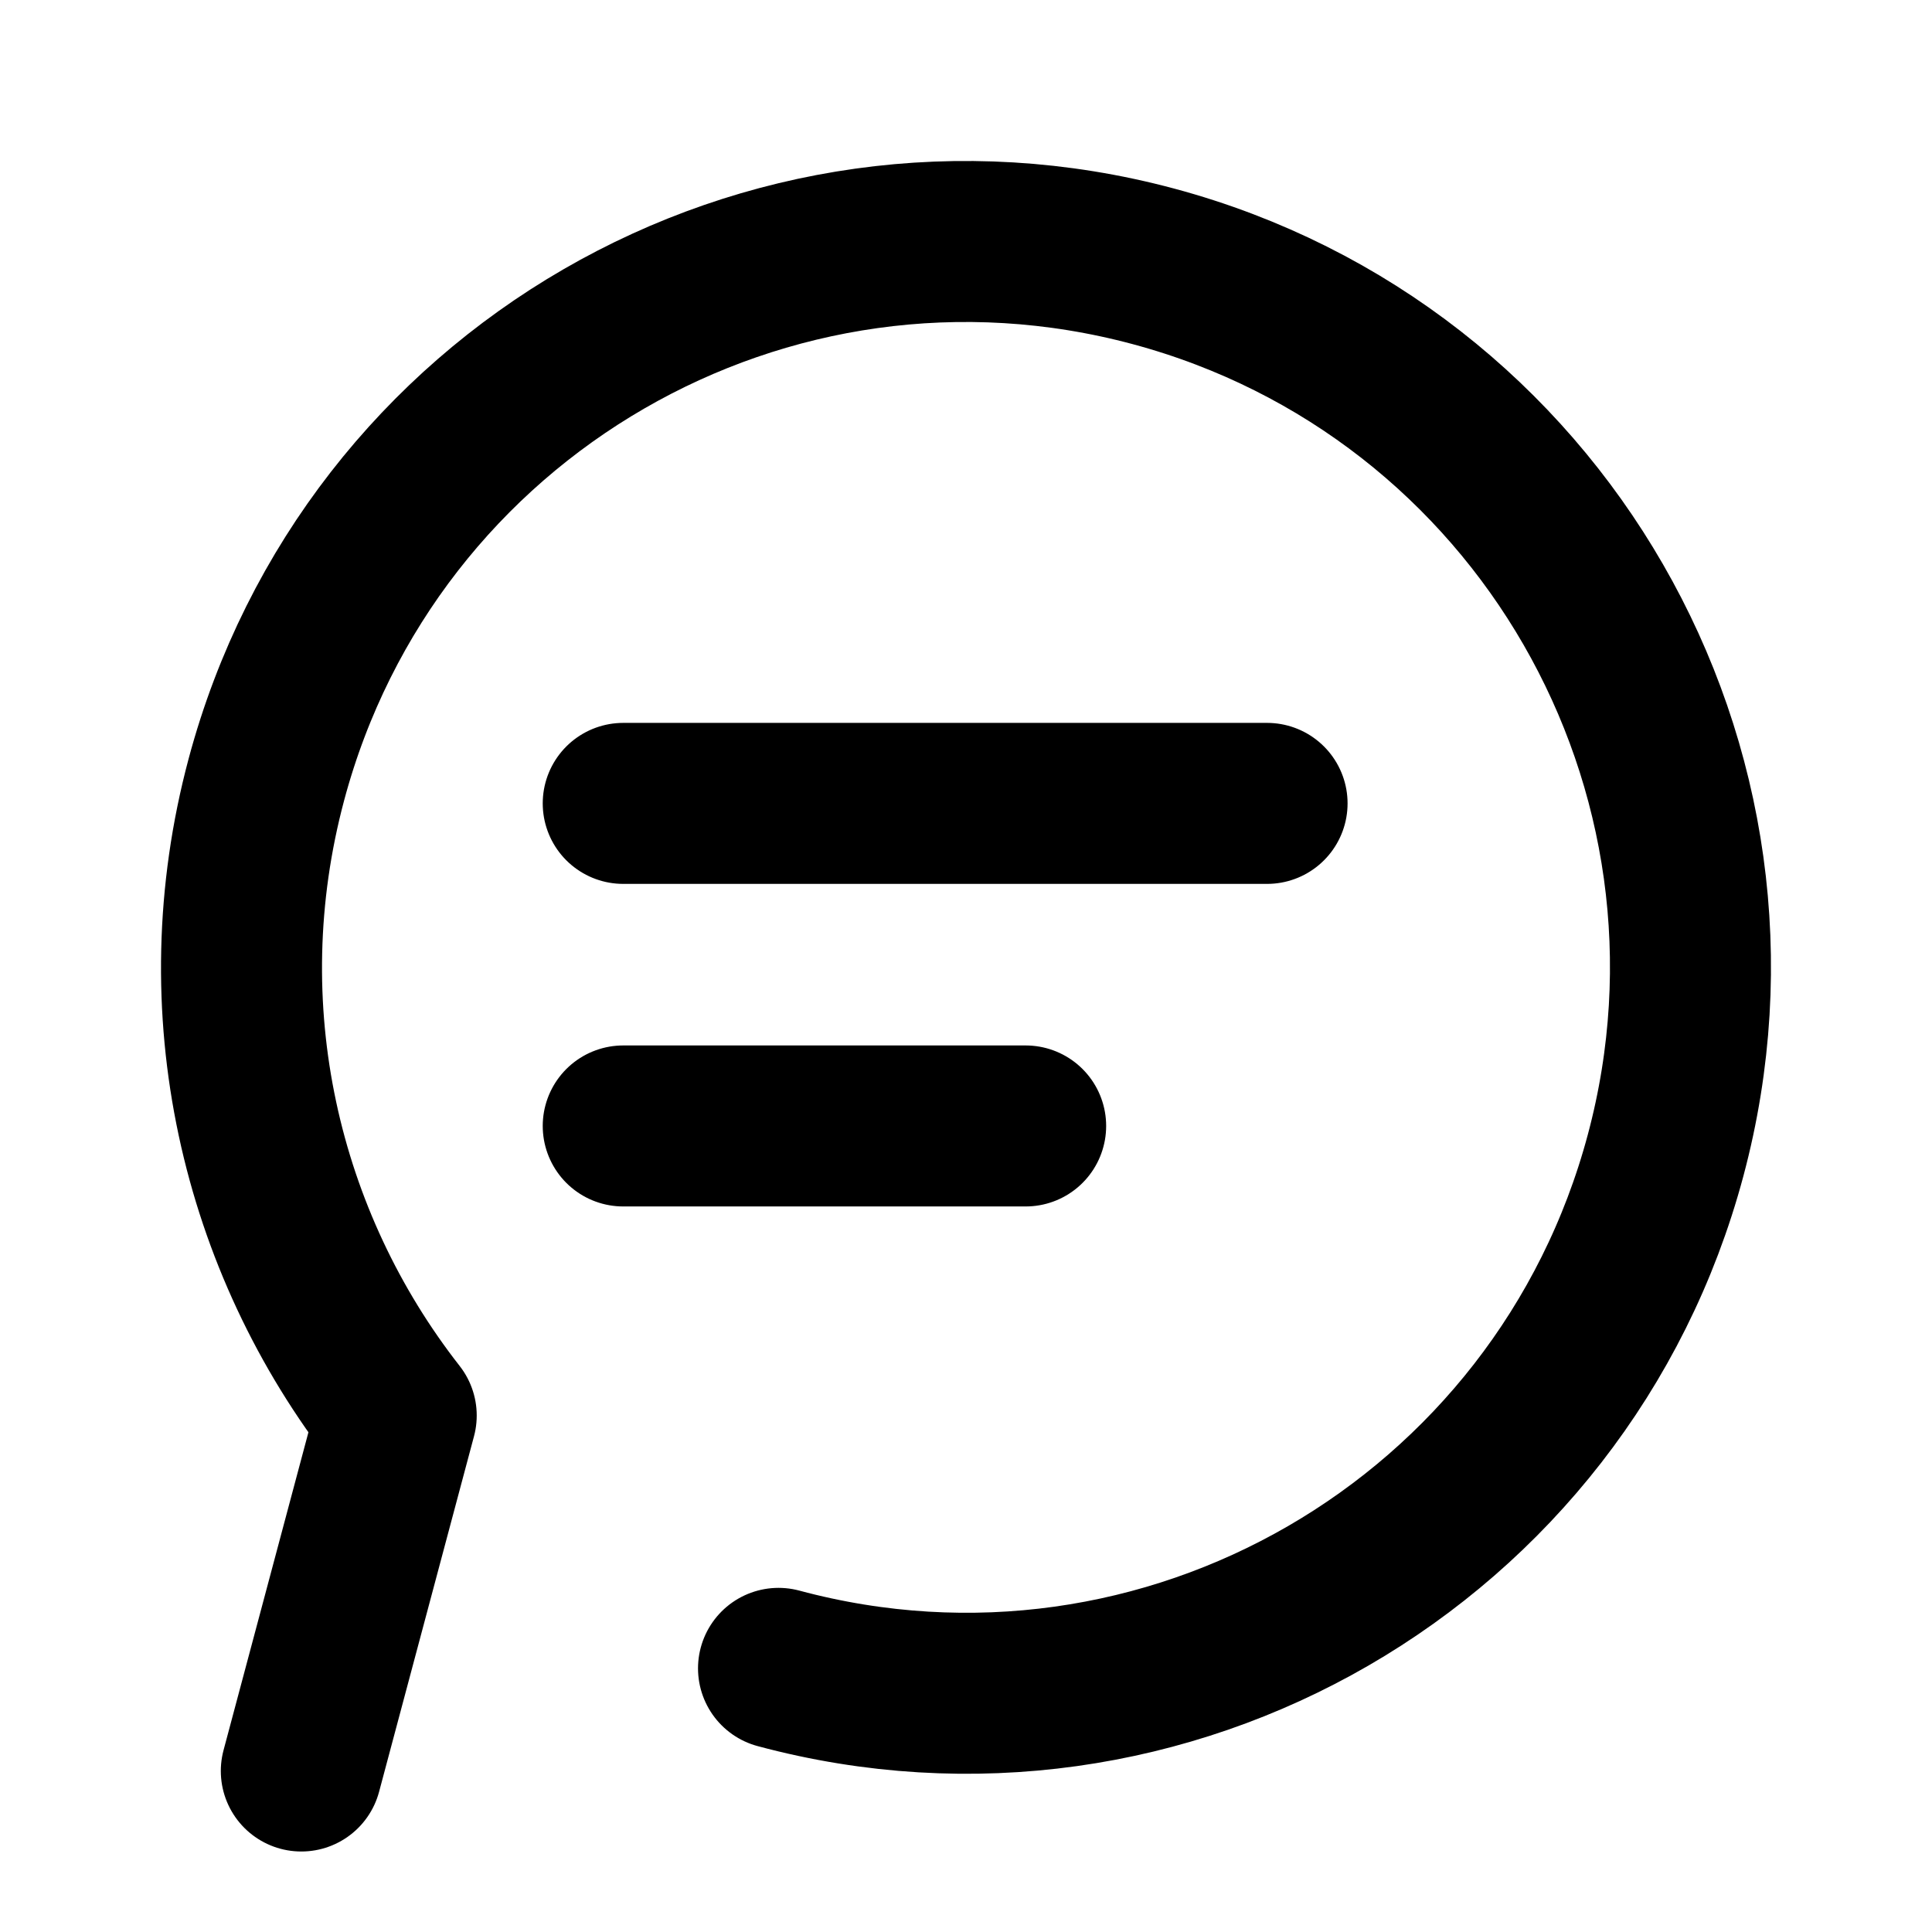
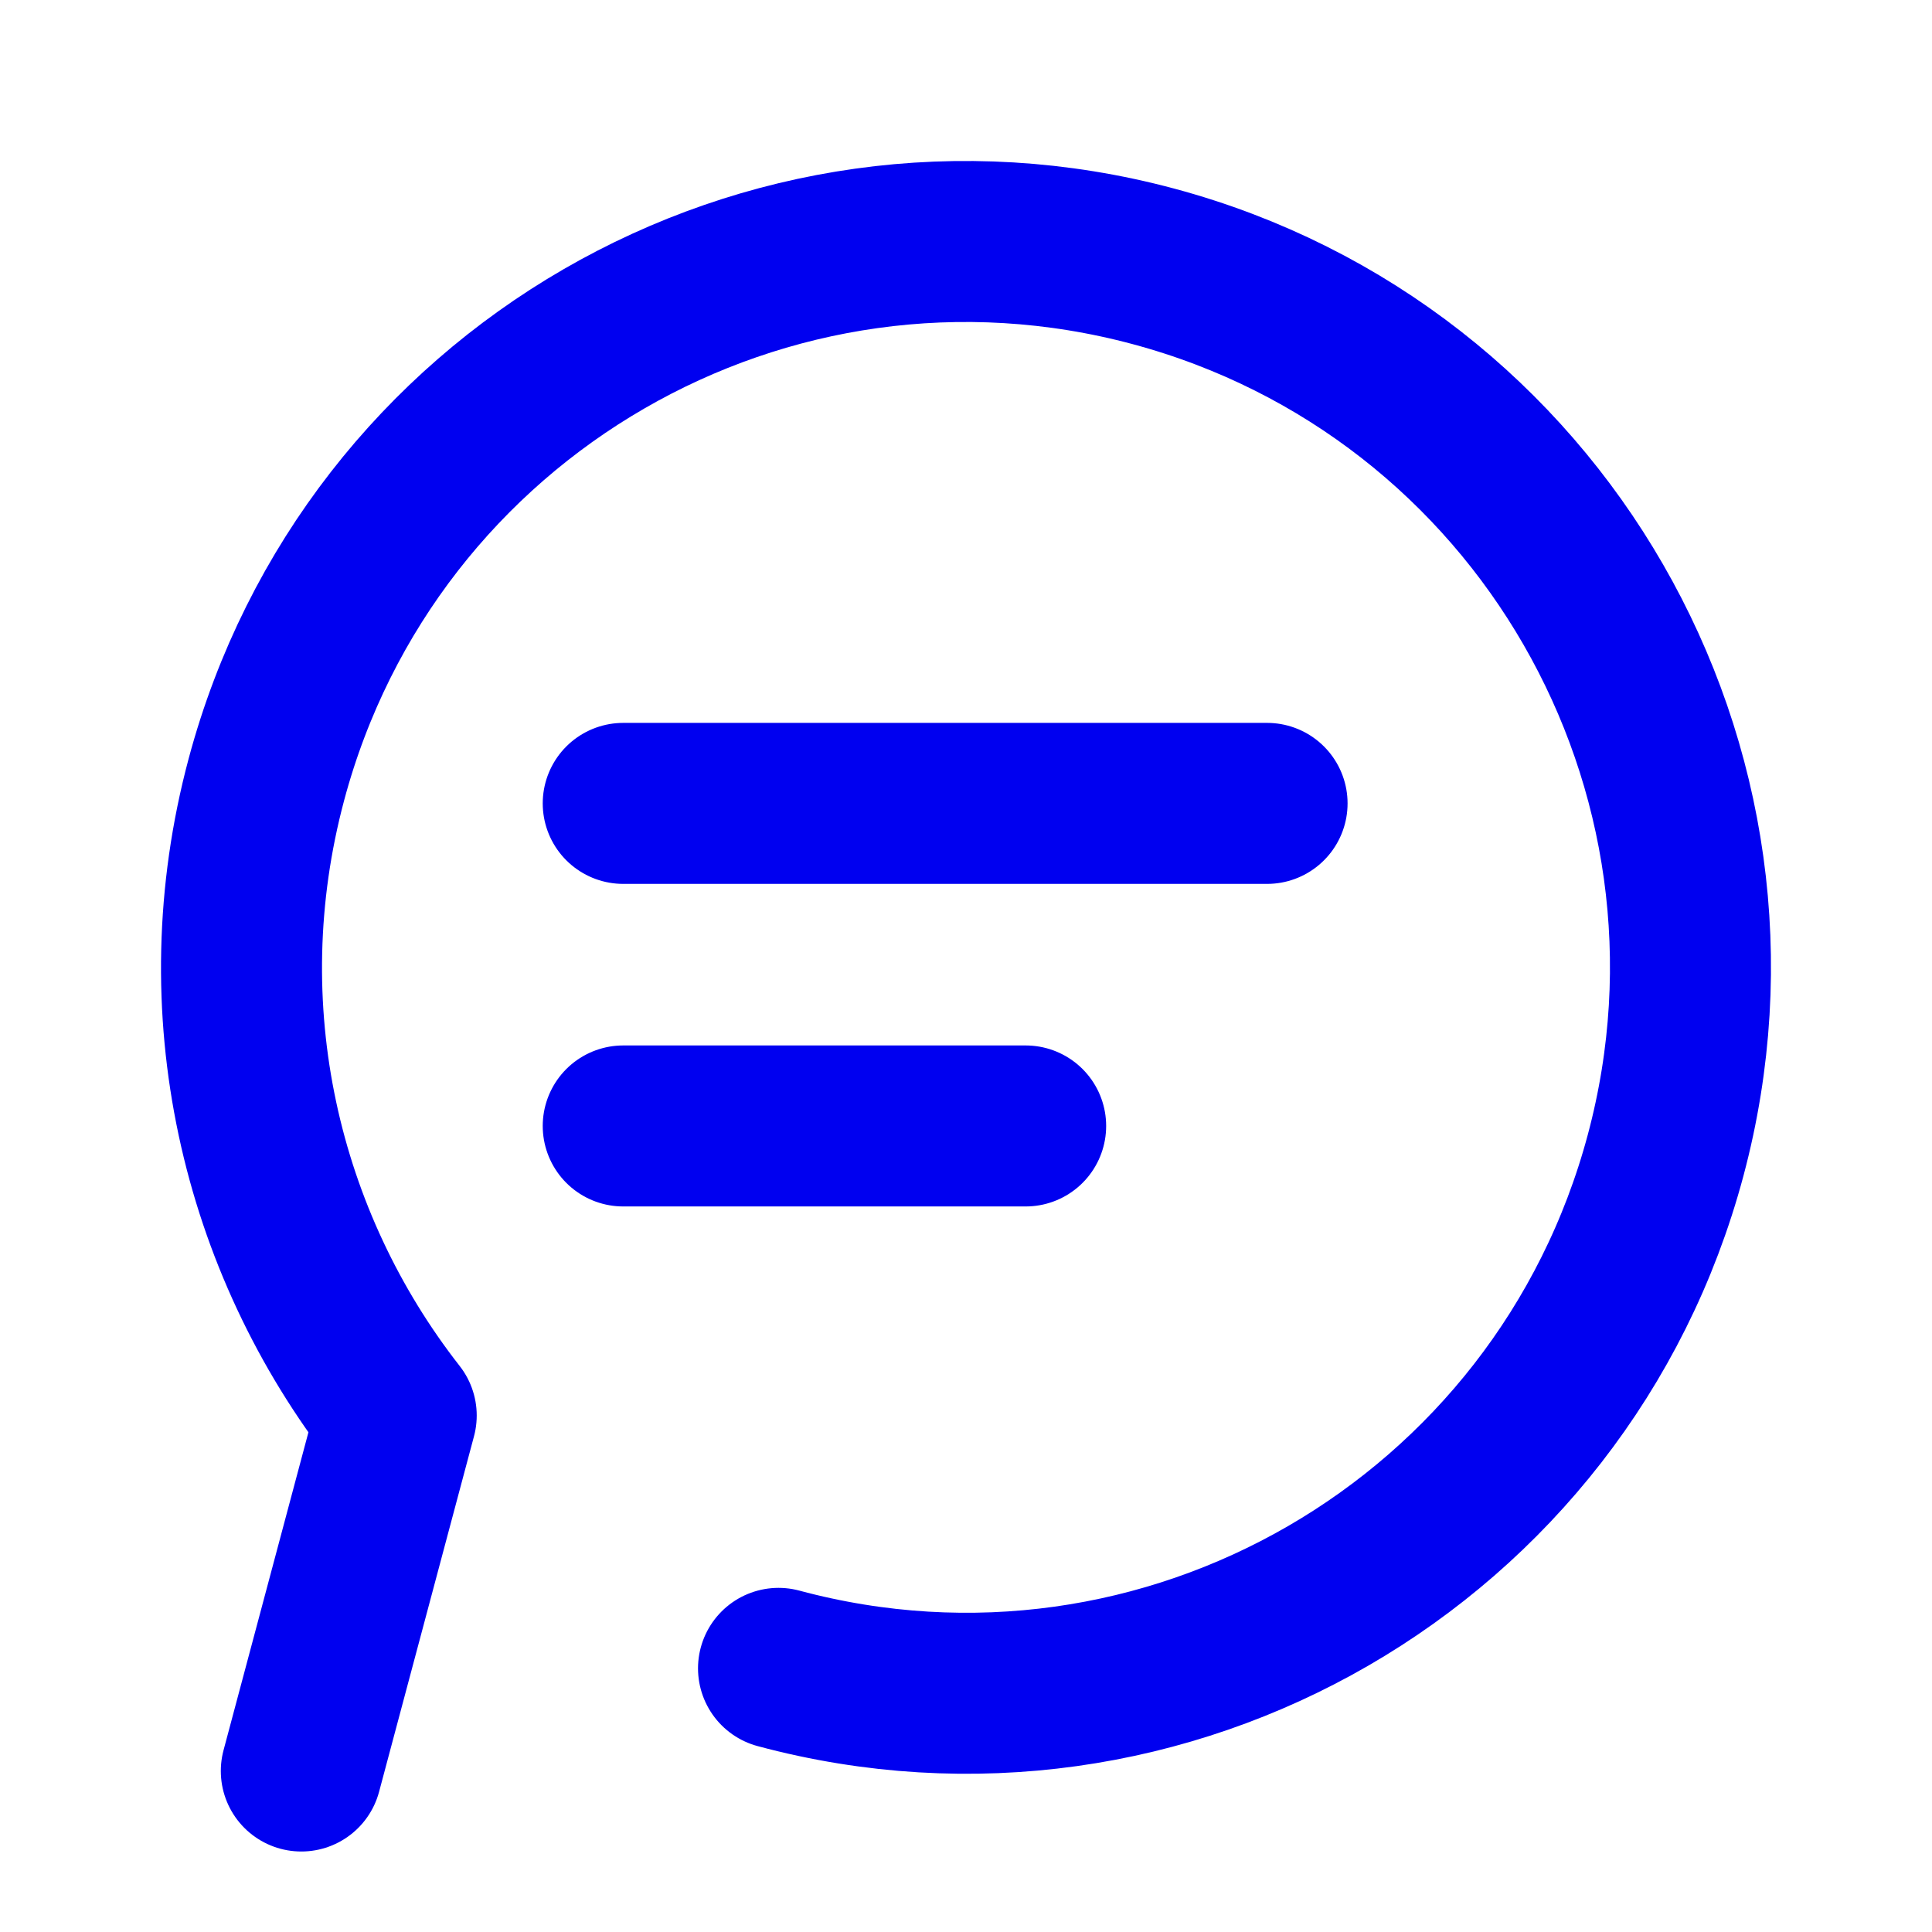
<svg xmlns="http://www.w3.org/2000/svg" width="24" height="24" viewBox="0 0 24 24" fill="none">
-   <path d="M7.742 9.98H15.74M7.742 13.987H12.741M9.671 20.725C14.471 22.014 19.405 19.16 20.691 14.351C21.977 9.541 19.129 4.598 14.329 3.309C9.529 2.021 4.595 4.875 3.309 9.684C2.547 12.533 3.236 15.429 4.922 17.584L3.743 22" stroke="#000" stroke-width="2" stroke-linecap="round" stroke-linejoin="round" />
+   <path d="M7.742 9.98H15.74M7.742 13.987H12.741M9.671 20.725C14.471 22.014 19.405 19.16 20.691 14.351C21.977 9.541 19.129 4.598 14.329 3.309C9.529 2.021 4.595 4.875 3.309 9.684C2.547 12.533 3.236 15.429 4.922 17.584L3.743 22" stroke="#0000F0" stroke-width="2" stroke-linecap="round" stroke-linejoin="round" />
</svg>
